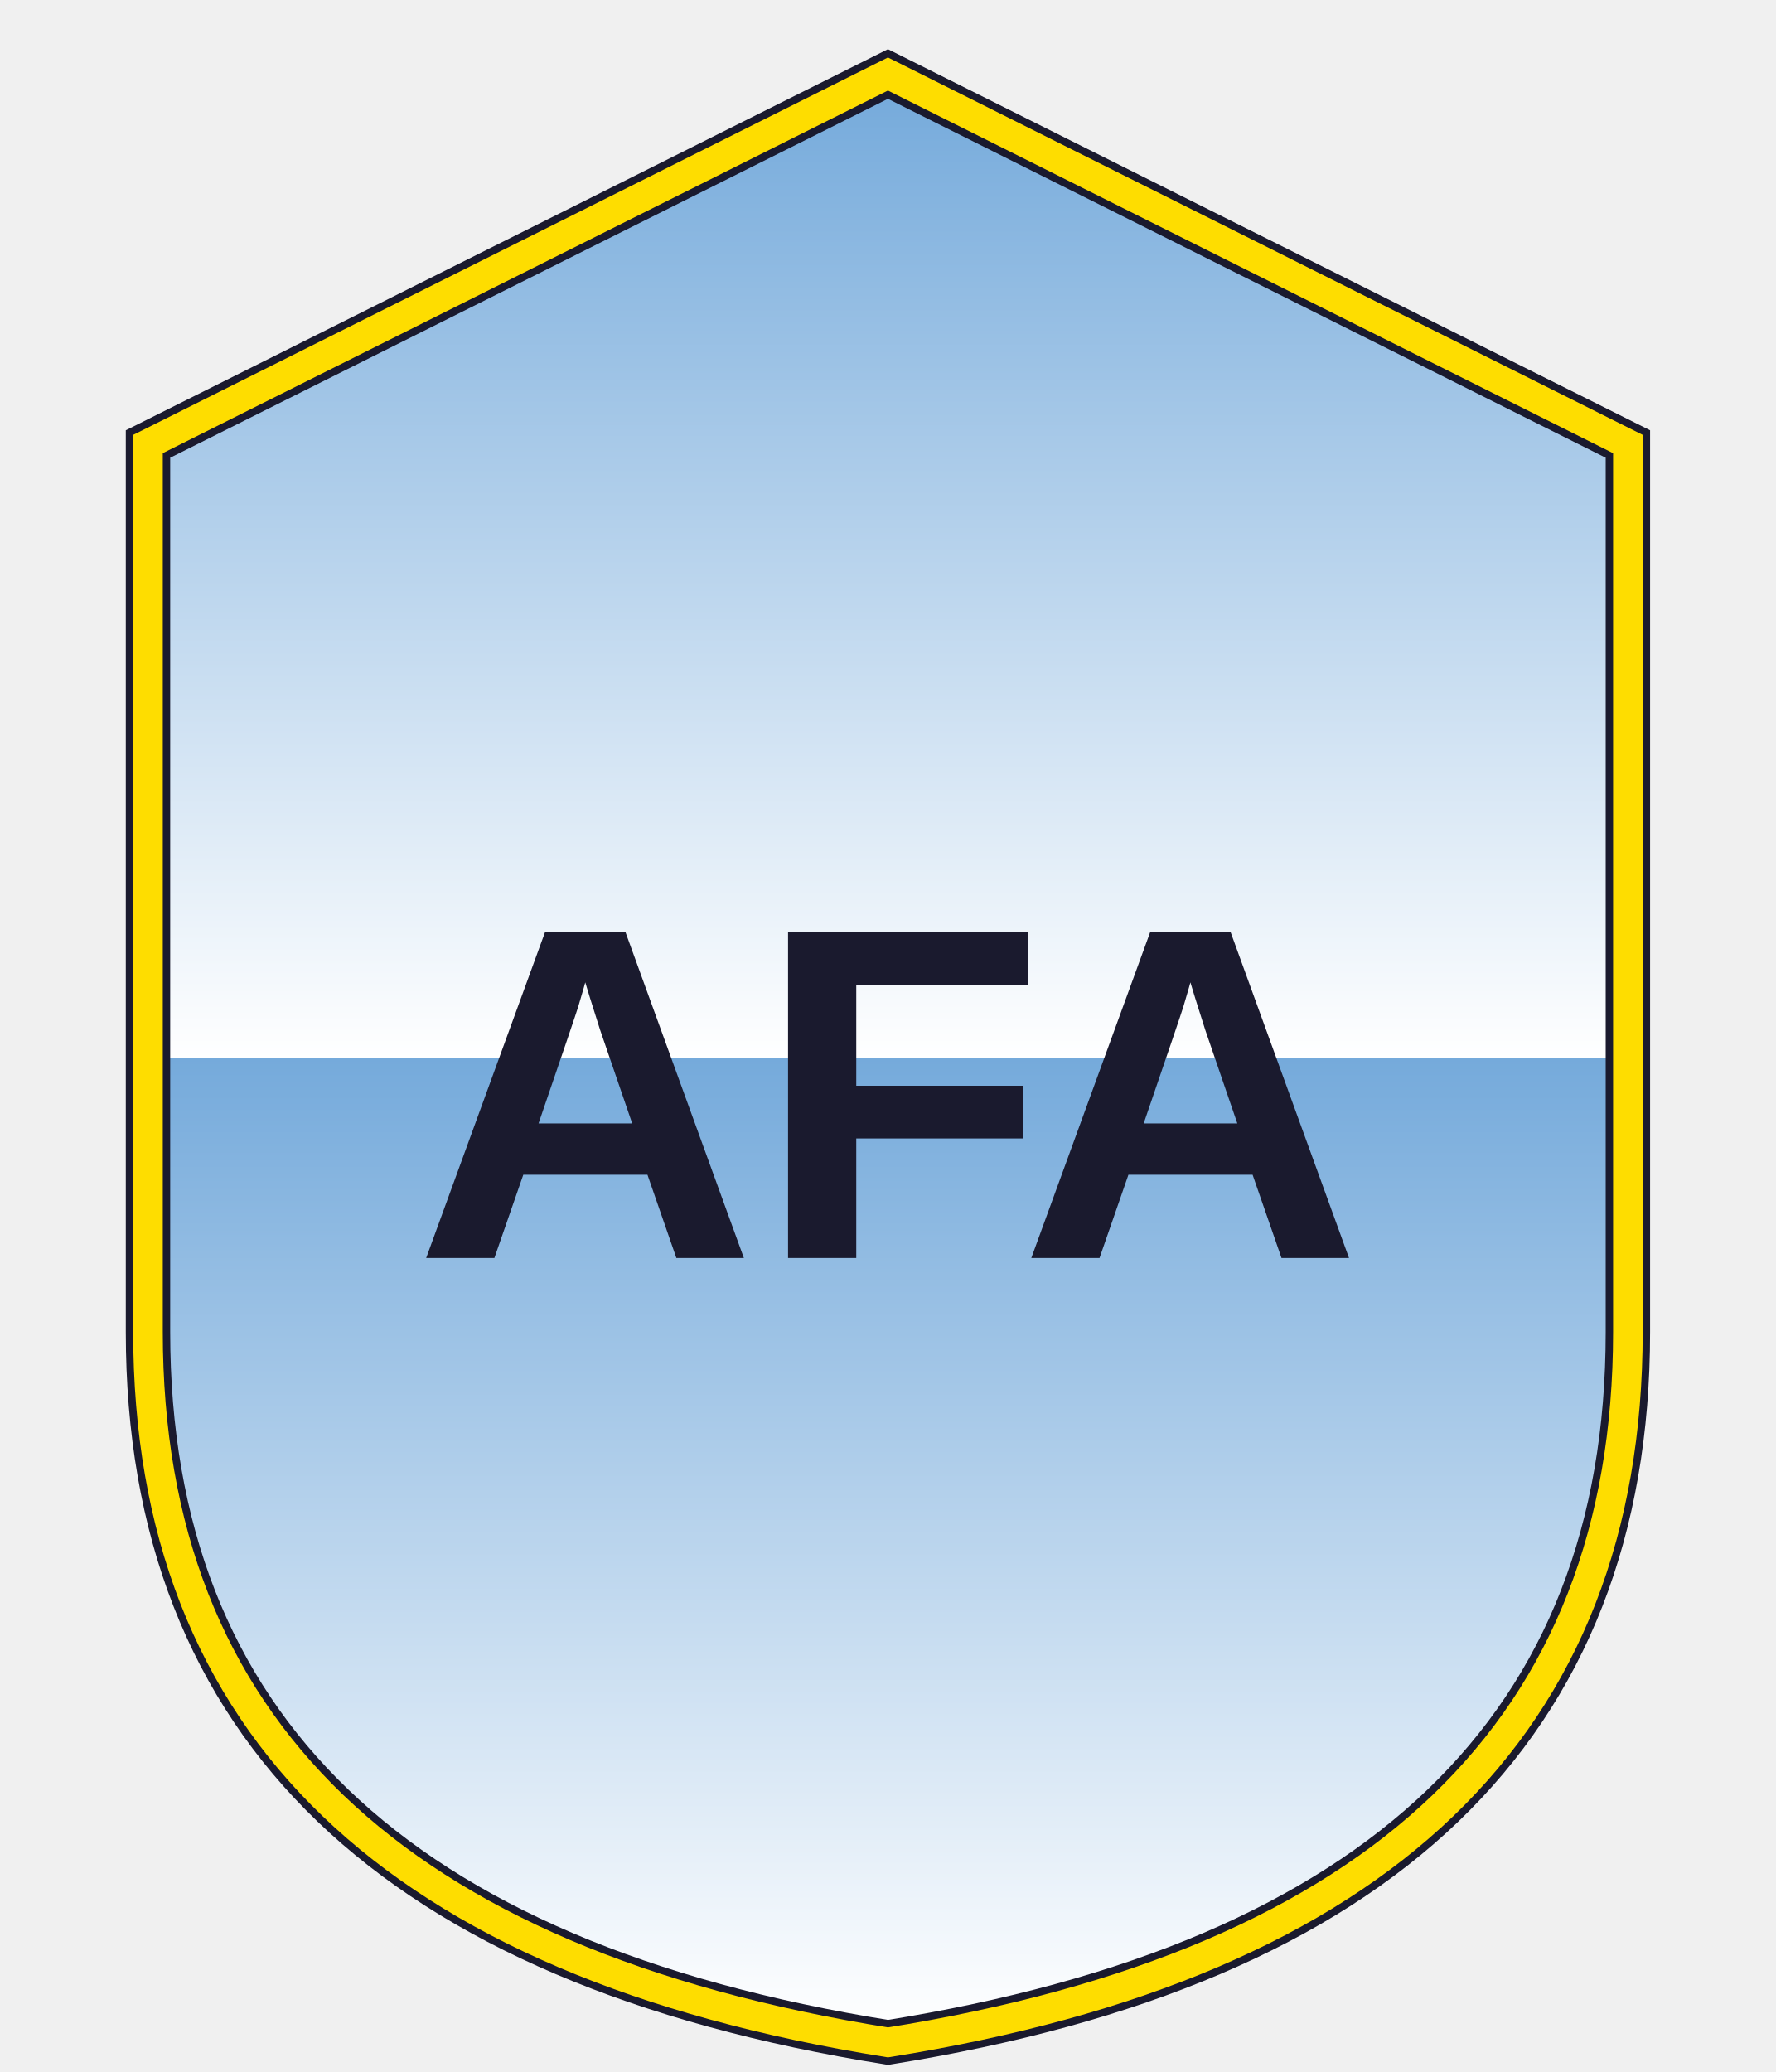
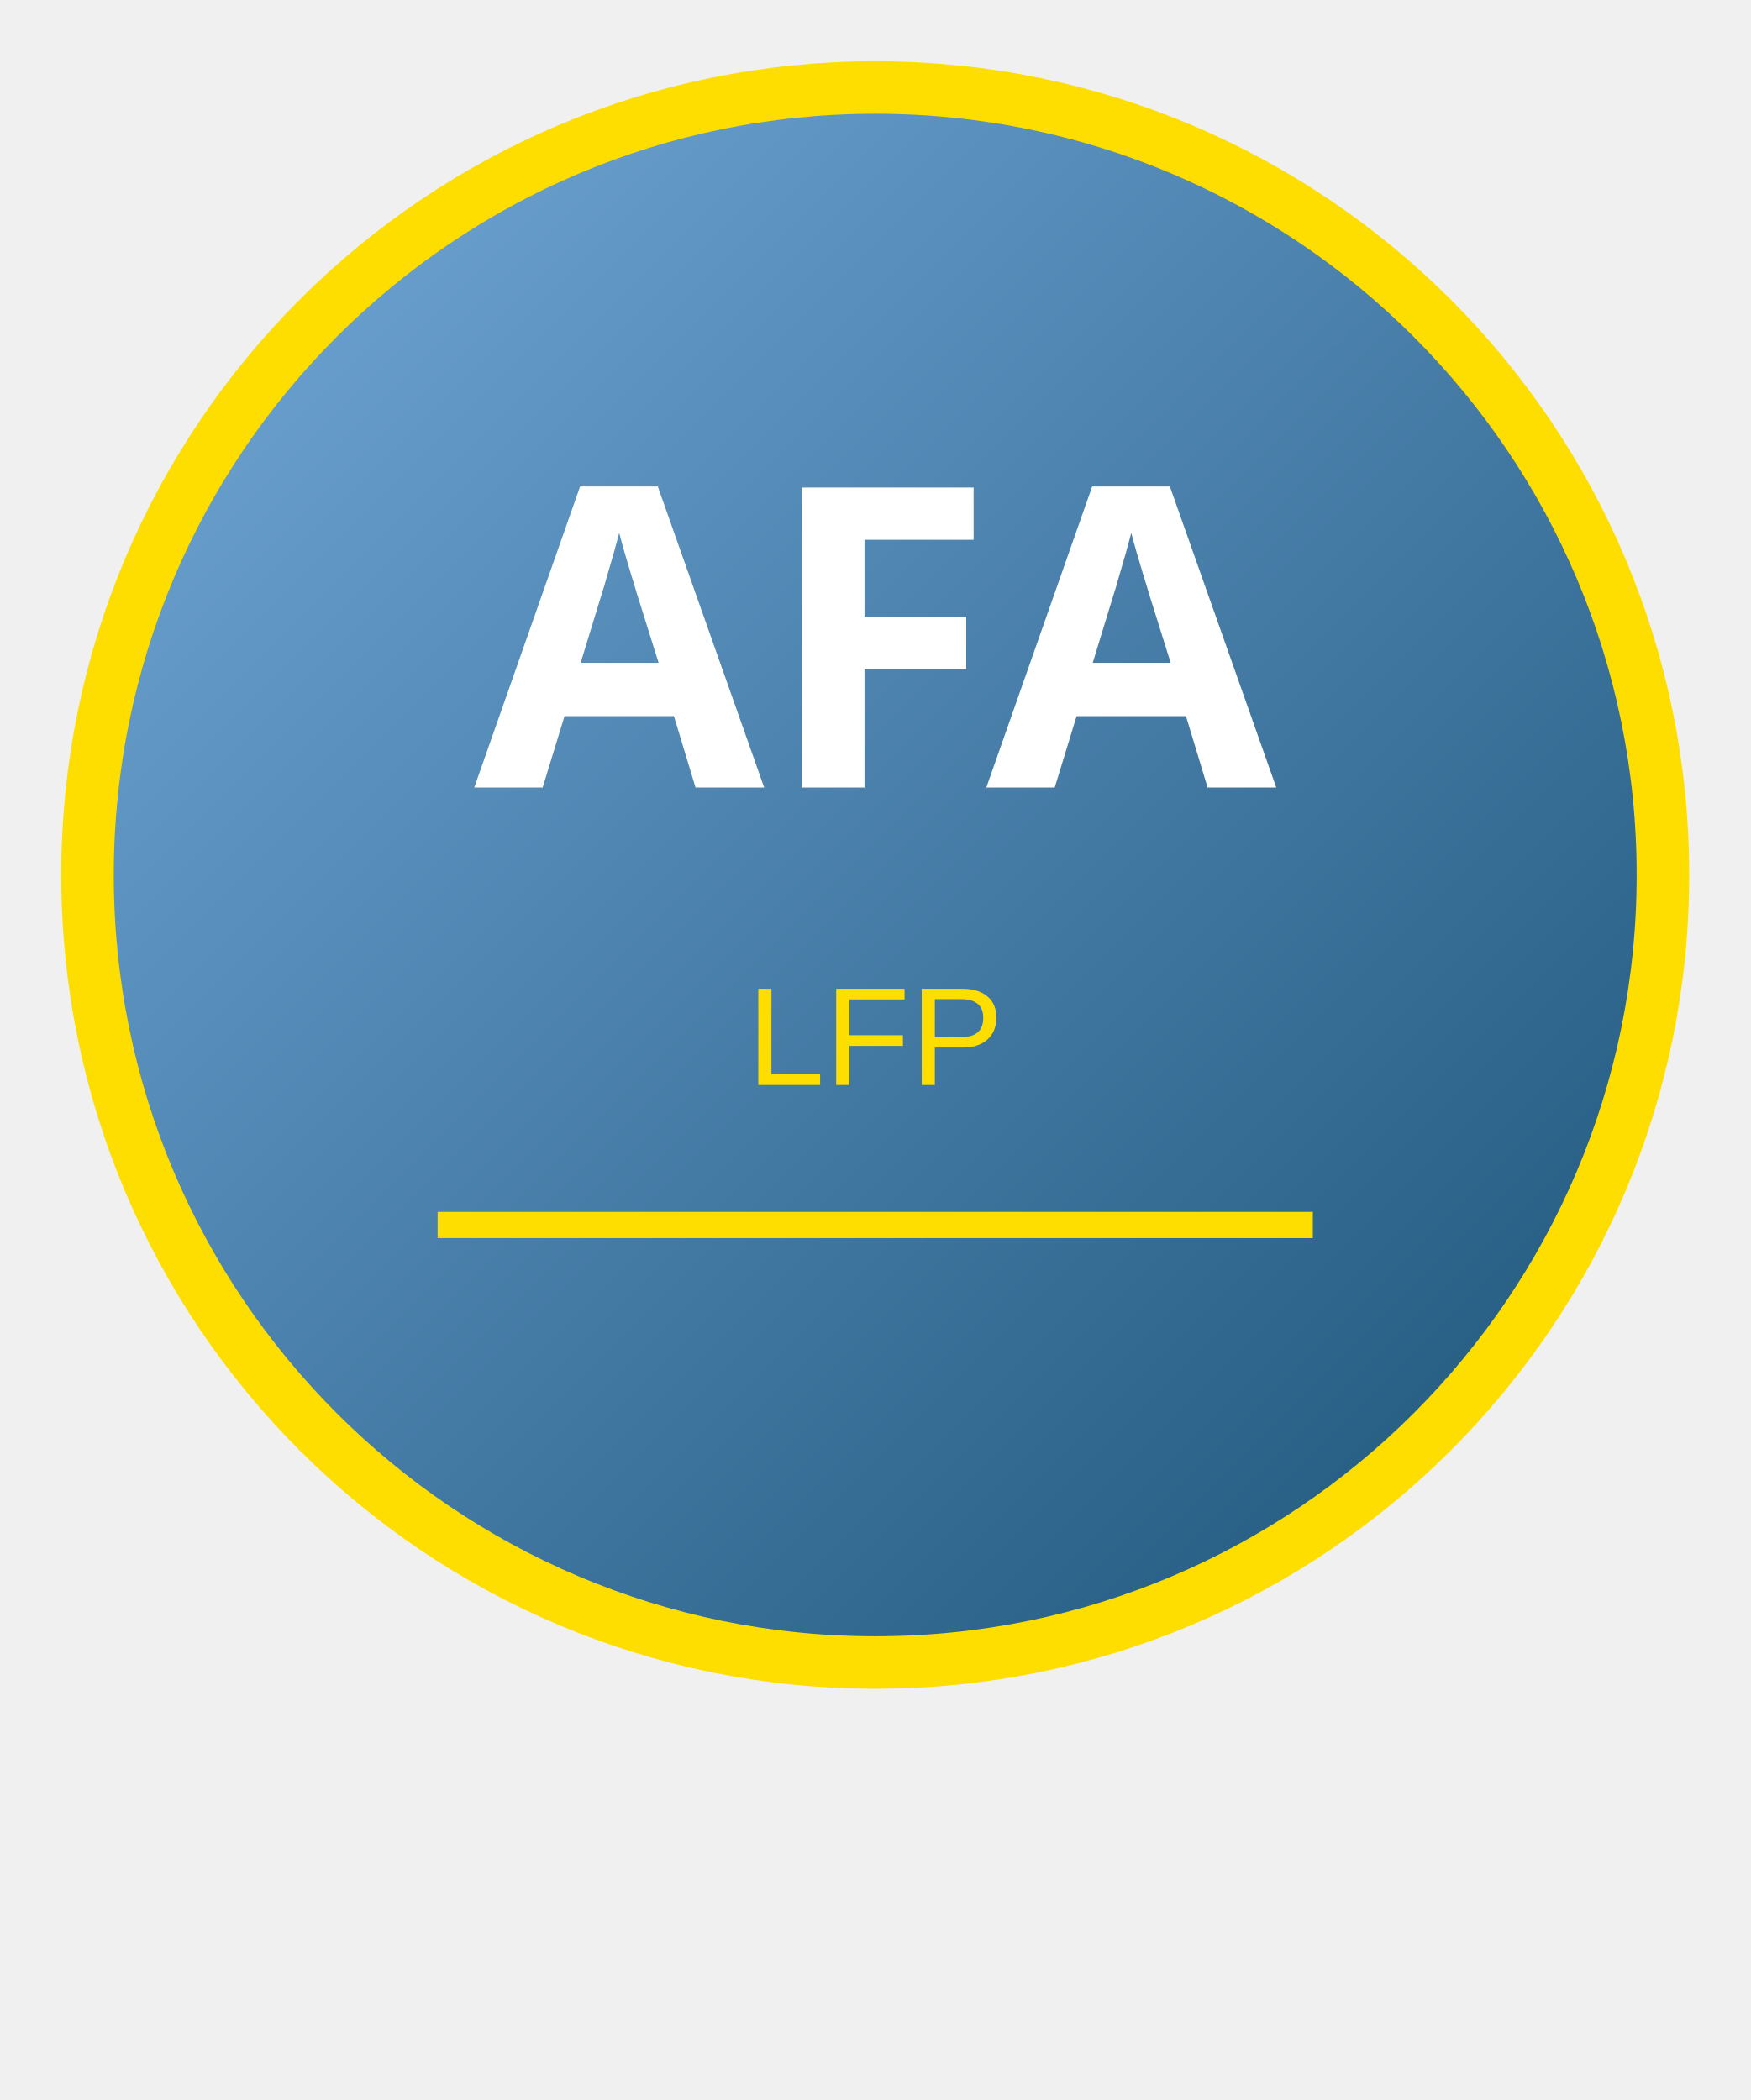
- <svg xmlns="http://www.w3.org/2000/svg" viewBox="0 0 120 140" width="120" height="140">
+ <svg xmlns="http://www.w3.org/2000/svg" viewBox="0 0 100 120" width="100" height="120">
  <defs>
-     <linearGradient id="afa-bg" x1="0" y1="0" x2="0" y2="1">
-       <stop offset="0%" stop-color="#75AADB" />
-       <stop offset="50%" stop-color="#FFFFFF" />
-       <stop offset="50%" stop-color="#75AADB" />
-       <stop offset="100%" stop-color="#FFFFFF" />
+     <linearGradient id="afa_bg" x1="0%" y1="0%" x2="100%" y2="100%">
+       <stop offset="0%" style="stop-color:#75AADB;stop-opacity:1" />
+       <stop offset="100%" style="stop-color:#1a5276;stop-opacity:1" />
    </linearGradient>
  </defs>
-   <path d="M60 5 L110 30 L110 90 Q110 130 60 138 Q10 130 10 90 L10 30 Z" fill="url(#afa-bg)" stroke="#1a1a2e" stroke-width="3" />
-   <path d="M60 5 L110 30 L110 90 Q110 130 60 138 Q10 130 10 90 L10 30 Z" fill="none" stroke="#FEDD00" stroke-width="2" />
-   <text x="60" y="85" text-anchor="middle" font-family="Arial,sans-serif" font-size="32" font-weight="bold" fill="#1a1a2e">AFA</text>
+   <circle cx="50" cy="50" r="45" fill="url(#afa_bg)" stroke="#FEDD00" stroke-width="3" />
+   <text x="50" y="45" text-anchor="middle" font-family="Arial Black, sans-serif" font-size="24" font-weight="900" fill="#FFFFFF">AFA</text>
+   <text x="50" y="62" text-anchor="middle" font-family="Arial, sans-serif" font-size="8" fill="#FEDD00">LFP</text>
+   <line x1="25" y1="70" x2="75" y2="70" stroke="#FEDD00" stroke-width="1.5" />
</svg>
